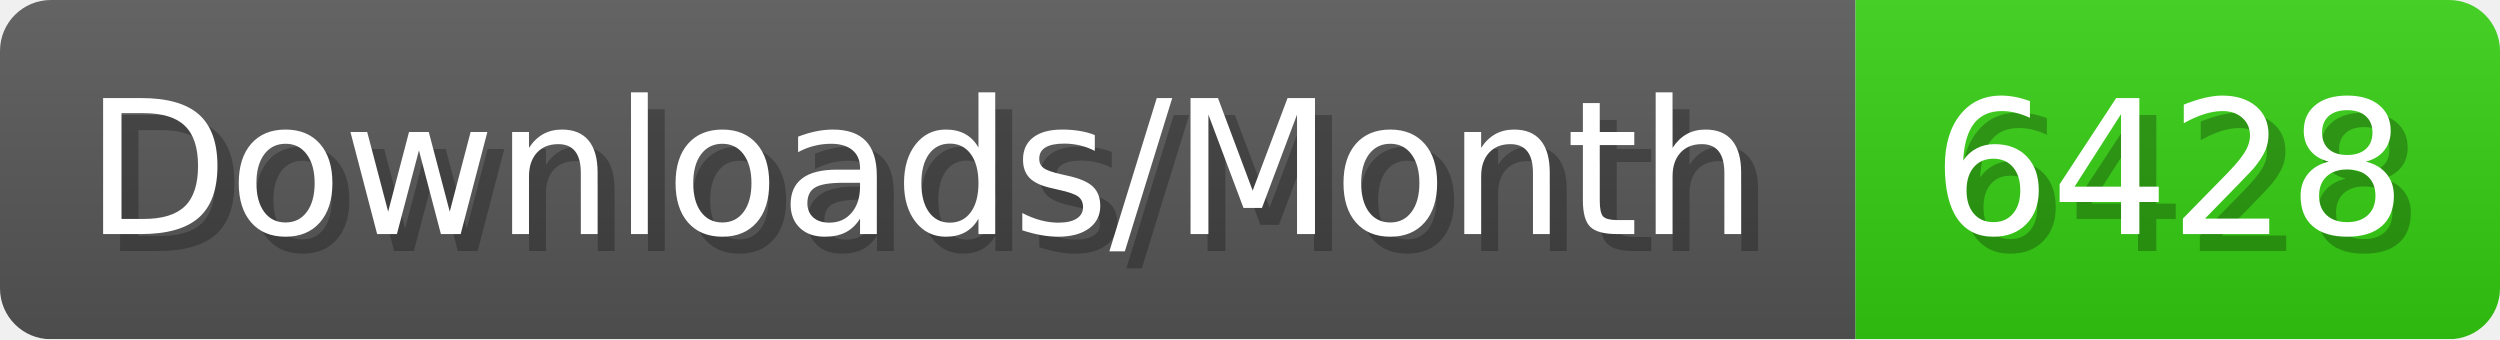
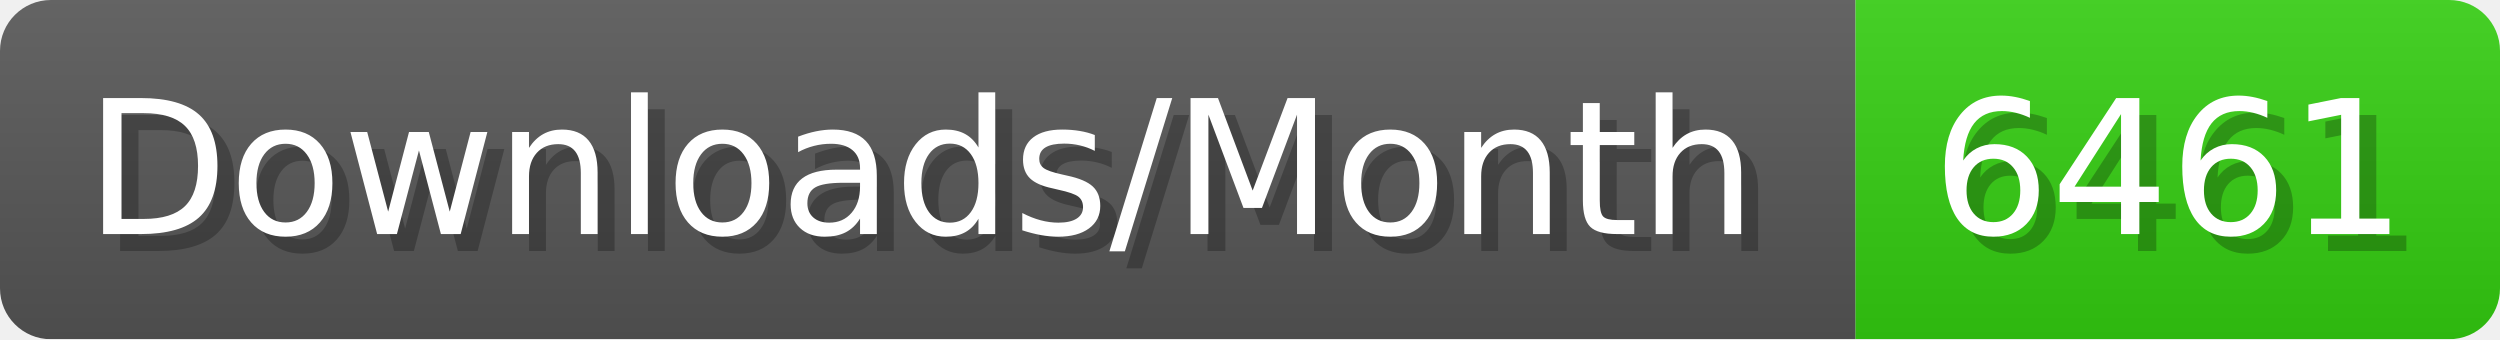
- <svg xmlns="http://www.w3.org/2000/svg" width="147.4" height="20" viewBox="0 0 1474 200" role="img" aria-label="Downloads/Month: 6428">
+ <svg xmlns="http://www.w3.org/2000/svg" width="147.4" height="20" viewBox="0 0 1474 200" role="img" aria-label="Downloads/Month: 6461">
  <linearGradient id="YlXUI" x2="0" y2="100%">
    <stop offset="0" stop-opacity=".1" stop-color="#EEE" />
    <stop offset="1" stop-opacity=".1" />
  </linearGradient>
  <mask id="JHhop">
    <rect width="1474" height="200" rx="30" fill="#FFF" />
  </mask>
  <g mask="url(#JHhop)">
    <rect width="1094" height="200" fill="#555" />
    <rect width="380" height="200" fill="#3C1" x="1094" />
    <rect width="1474" height="200" fill="url(#YlXUI)" />
  </g>
  <g aria-hidden="true" fill="#fff" text-anchor="start" font-family="Verdana,DejaVu Sans,sans-serif" font-size="110">
    <text x="60" y="148" textLength="994" fill="#000" opacity="0.25">Downloads/Month</text>
    <text x="50" y="138" textLength="994">Downloads/Month</text>
-     <text x="1149" y="148" textLength="280" fill="#000" opacity="0.25">6428</text>
-     <text x="1139" y="138" textLength="280">6428</text>
+     <text x="1149" y="148" textLength="280" fill="#000" opacity="0.25">6461</text>
+     <text x="1139" y="138" textLength="280">6461</text>
  </g>
</svg>
